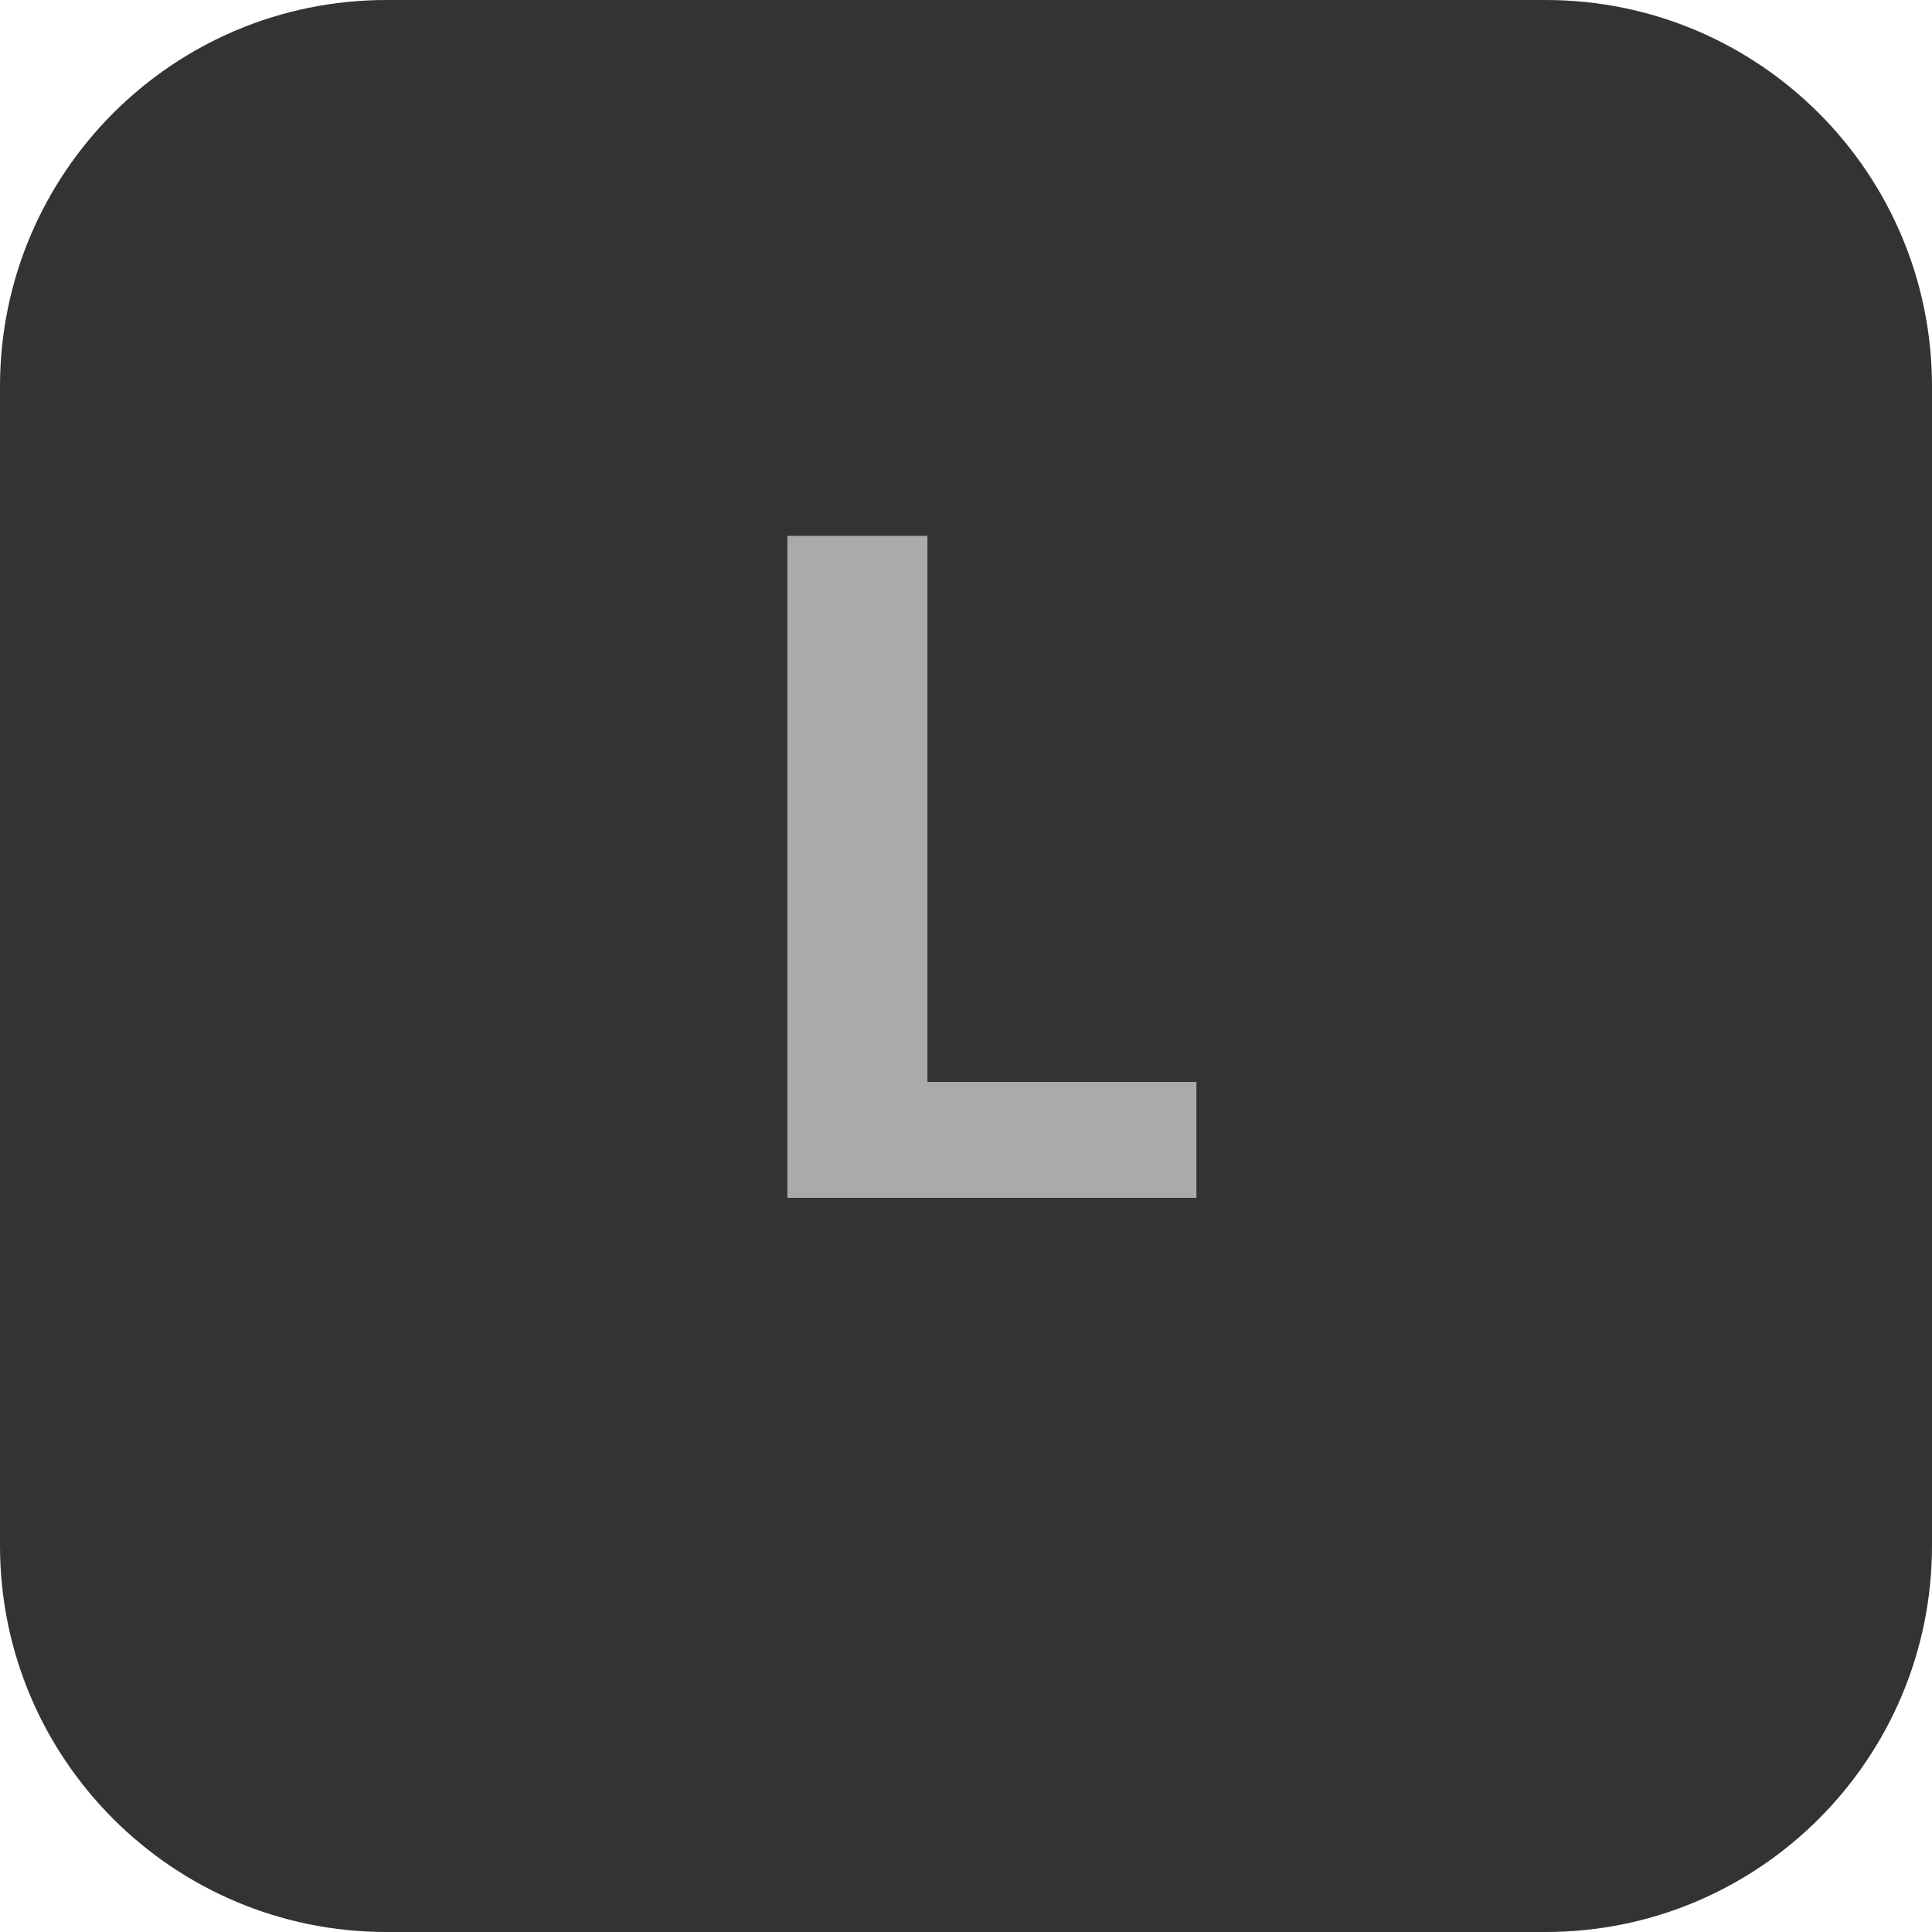
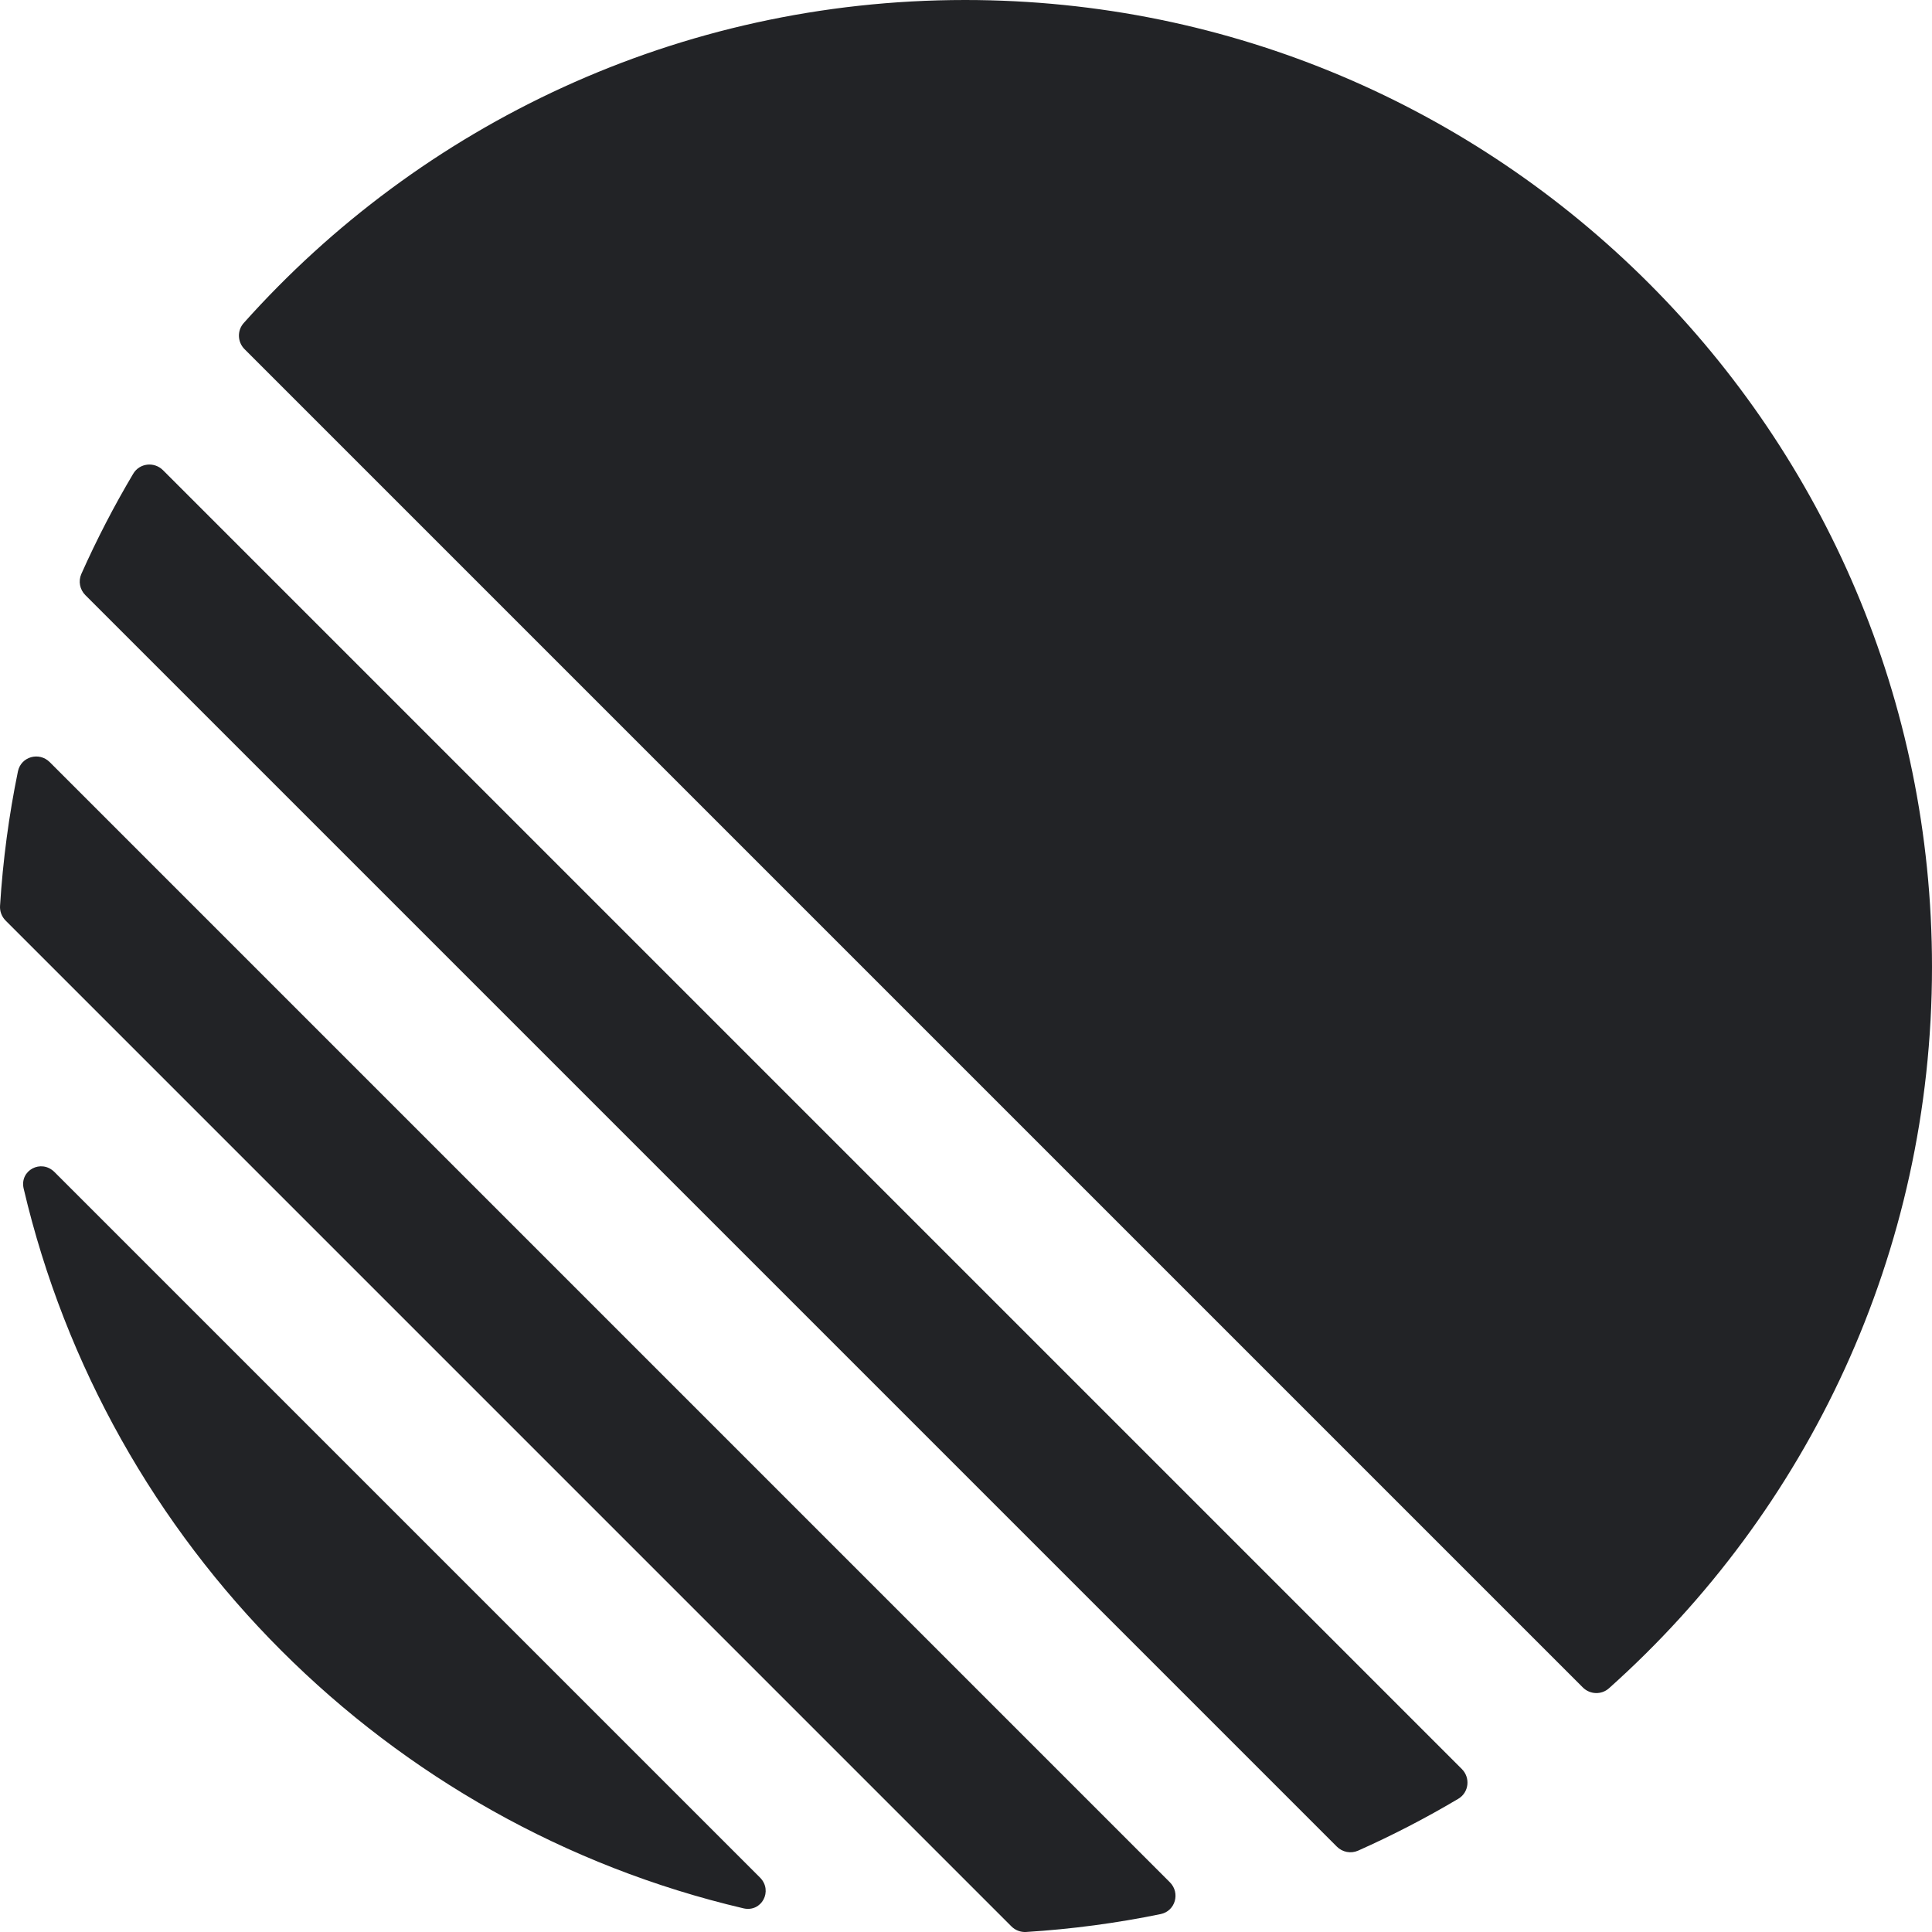
- <svg xmlns="http://www.w3.org/2000/svg" viewBox="0 0 100 100">
-   <rect width="100" height="100" rx="20" fill="#333" />
-   <text x="50" y="62" text-anchor="middle" font-family="system-ui,sans-serif" font-size="48" font-weight="600" fill="#aaa">L</text>
+ <svg xmlns="http://www.w3.org/2000/svg" fill="#222326" width="200" height="200" viewBox="0 0 100 100">
+   <path d="M1.225 61.523c-.223-.949.907-1.546 1.596-.857L39.334 97.178c.689.689.091 1.819-.857 1.596C20.052 94.452 5.548 79.948 1.225 61.523ZM.002 46.889c-.018.283.089.56.29.761L52.35 99.709c.201.201.477.307.761.29 2.369-.148 4.694-.46 6.962-.926.764-.157 1.03-1.096.478-1.648L2.576 39.449c-.552-.552-1.491-.286-1.648.478-.466 2.269-.778 4.593-.926 6.962ZM4.211 29.705c-.166.374-.082.811.208 1.1l64.776 64.776c.289.289.726.374 1.1.208 1.786-.796 3.517-1.693 5.186-2.684.552-.328.637-1.087.183-1.541L8.436 24.337c-.454-.454-1.213-.369-1.541.183-.991 1.668-1.888 3.399-2.684 5.186ZM12.659 18.074c-.37-.37-.393-.964-.044-1.354C21.779 6.459 35.111 0 49.952 0 77.593 0 100 22.407 100 50.048c0 14.841-6.459 28.172-16.72 37.337-.39.349-.984.326-1.354-.044L12.659 18.074Z" />
</svg>
